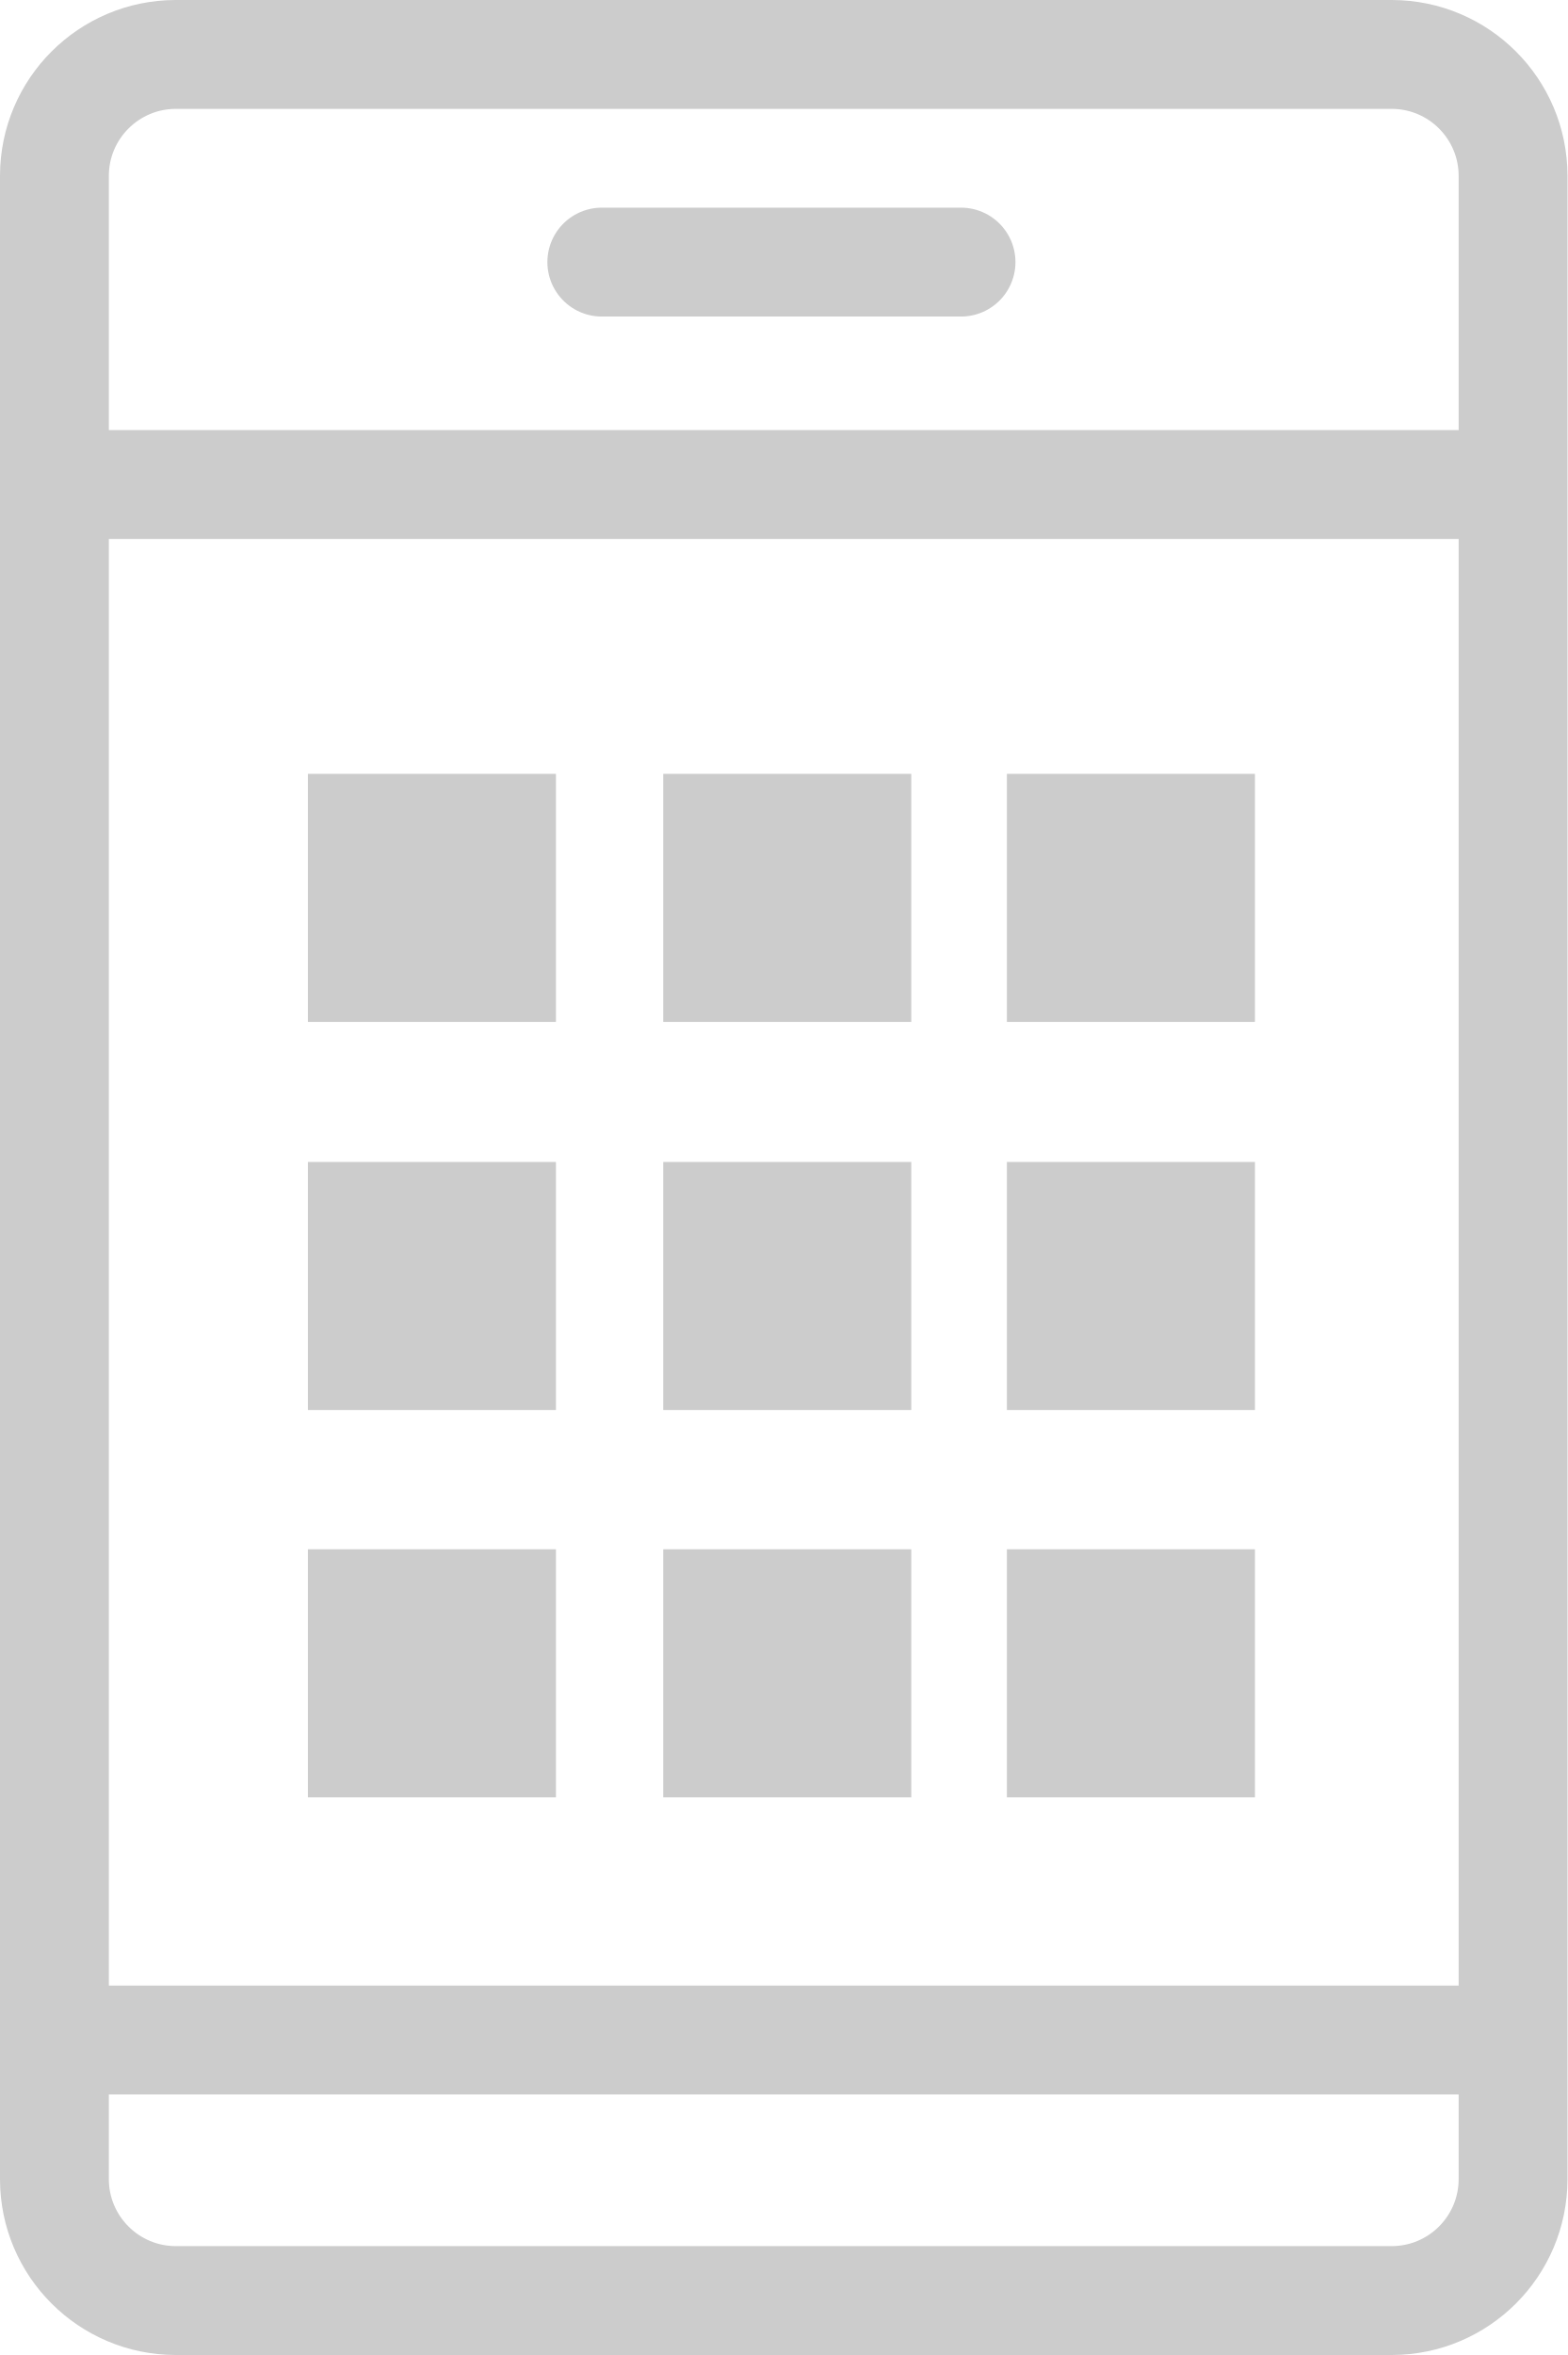
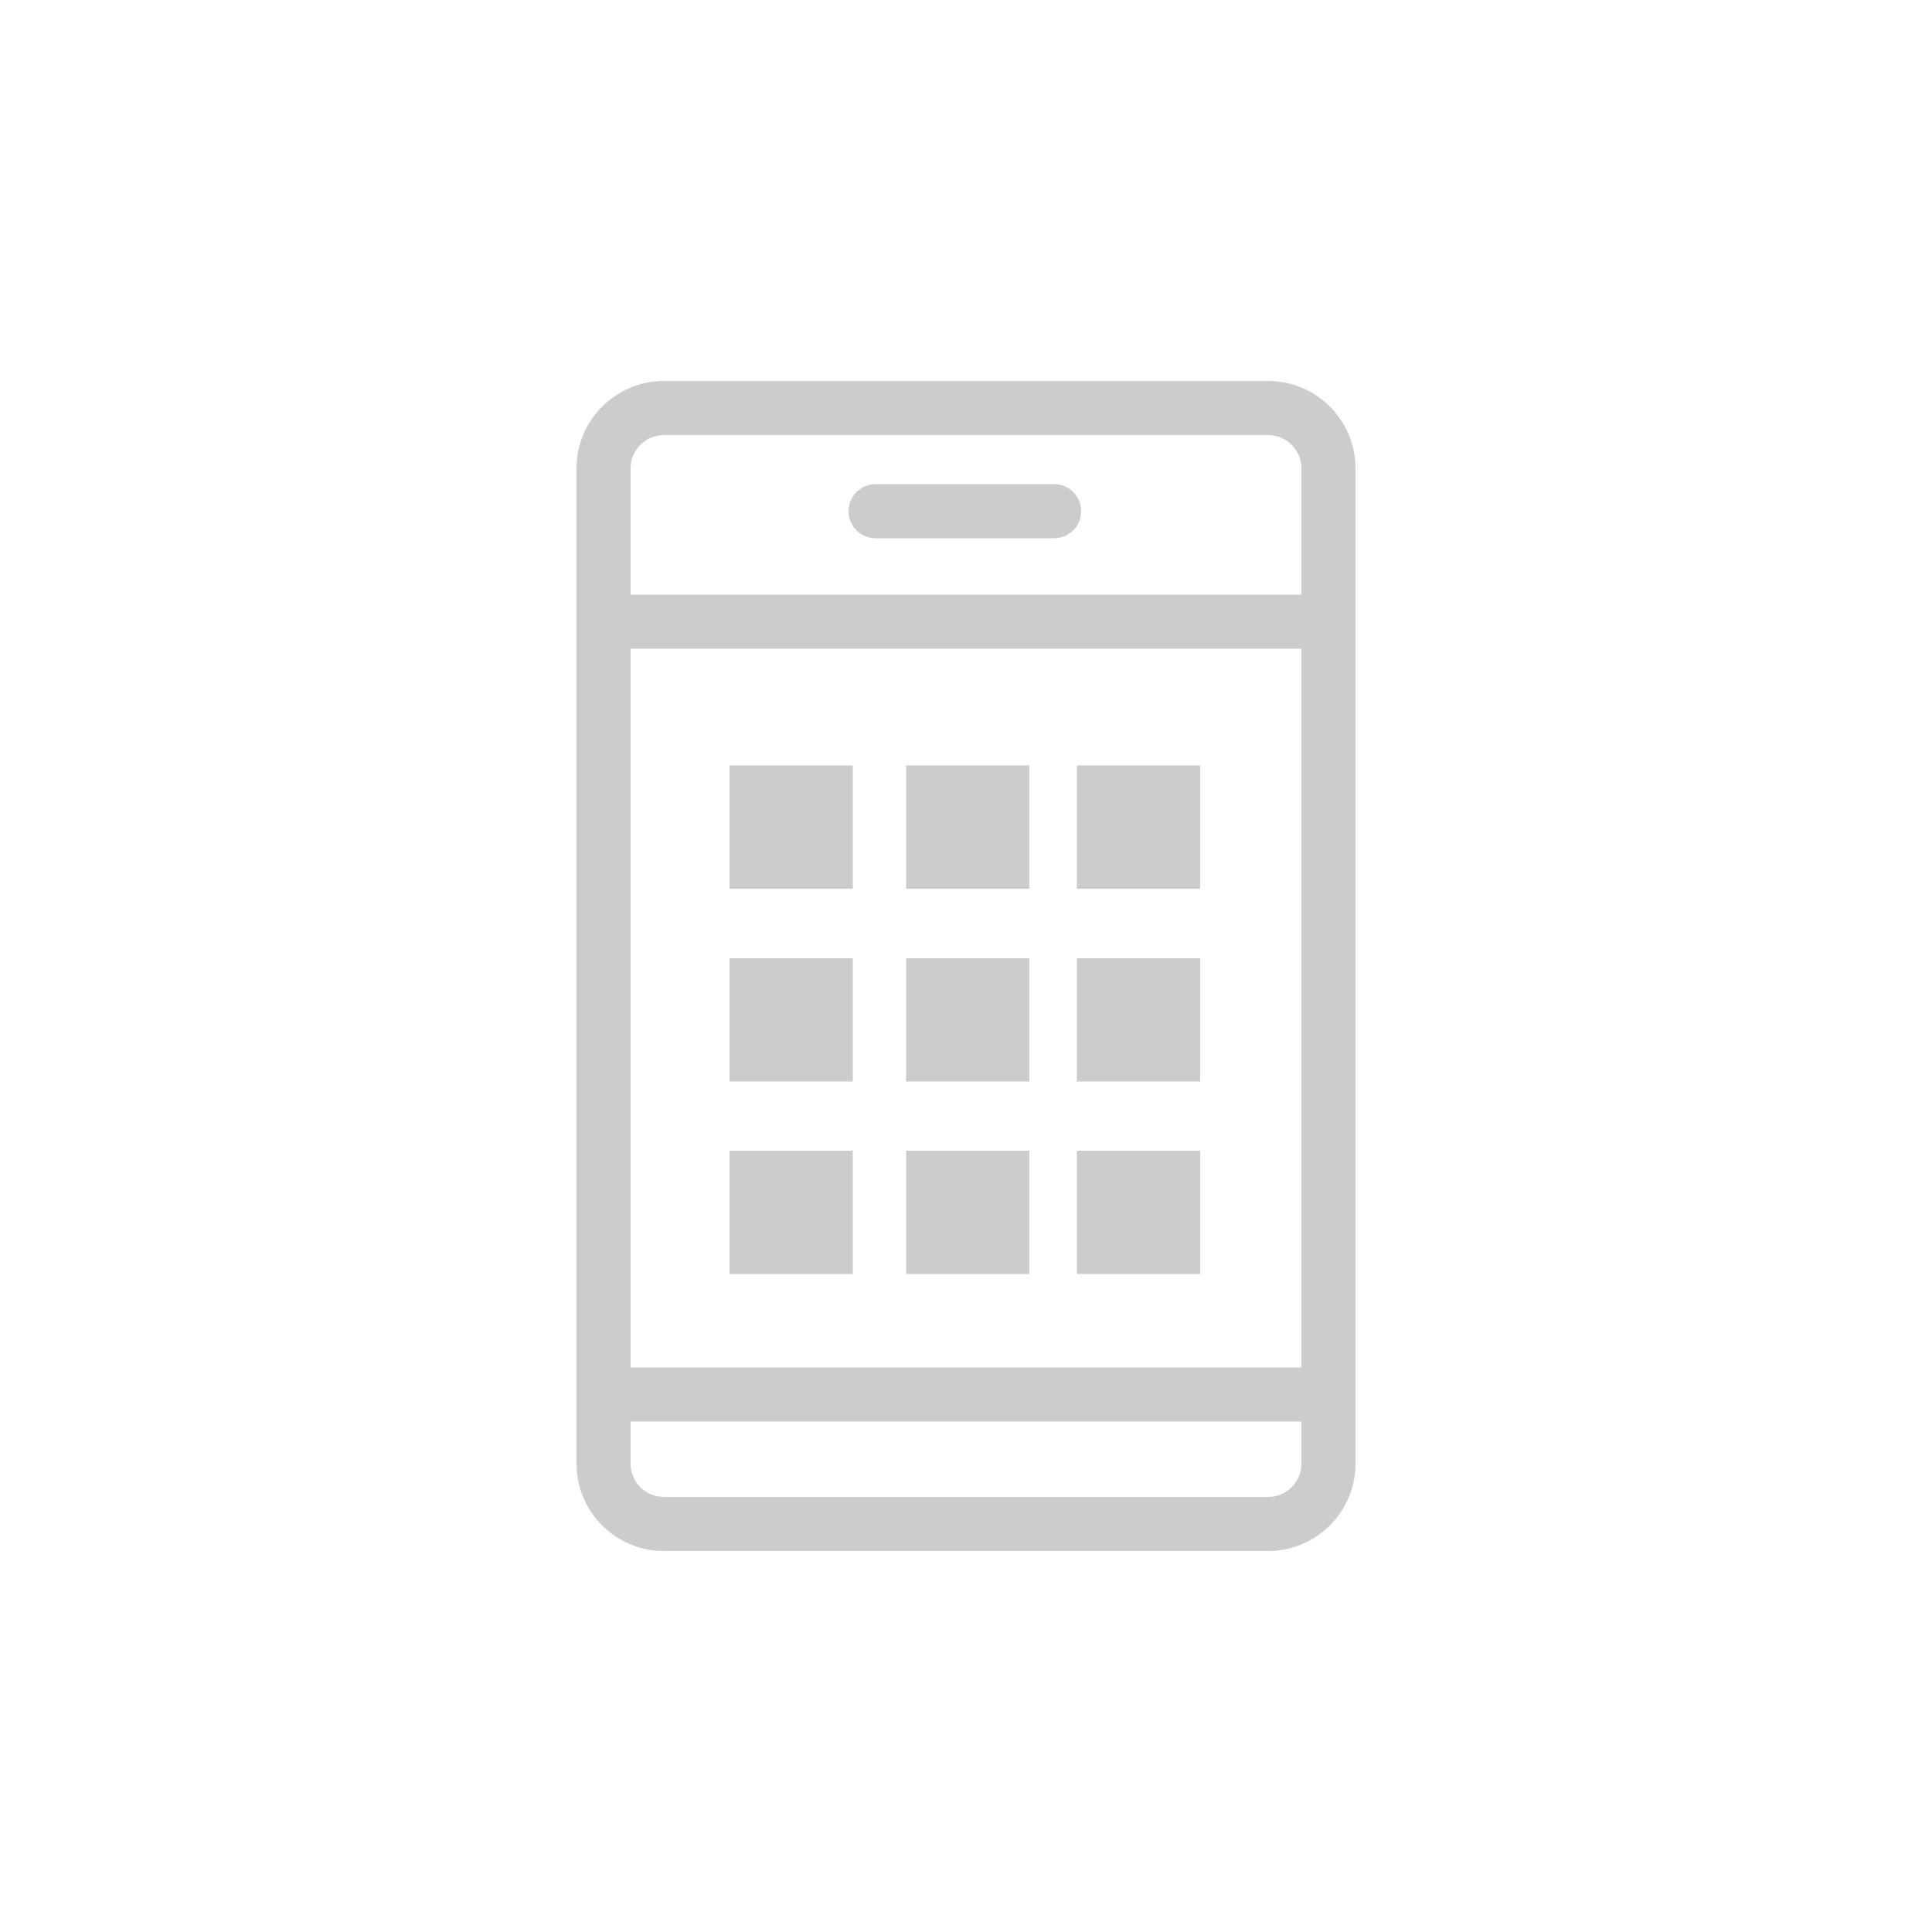
- <svg xmlns="http://www.w3.org/2000/svg" viewBox="0 0 201.6 302.8">
-   <g id="Layer_2" data-name="Layer 2">
-     <g id="Layer_1-2" data-name="Layer 1">
-       <path d="M179,295.8H22.6A15.62,15.62,0,0,1,7,280.2V22.6A15.62,15.62,0,0,1,22.6,7H179a15.62,15.62,0,0,1,15.6,15.6V280.2A15.62,15.62,0,0,1,179,295.8Z" style="fill:none;stroke:#cccccc;stroke-miterlimit:10;stroke-width:14px" />
-       <line x1="77.4" y1="33.7" x2="123.6" y2="33.7" style="fill:none;stroke:#cccccc;stroke-linecap:round;stroke-linejoin:round;stroke-width:14px" />
-       <line x1="7" y1="62.3" x2="194.6" y2="62.3" style="fill:none;stroke:#cccccc;stroke-miterlimit:10;stroke-width:14px" />
-       <line x1="7" y1="262.3" x2="194.6" y2="262.3" style="fill:none;stroke:#cccccc;stroke-miterlimit:10;stroke-width:14px" />
-       <rect x="39.6" y="99.5" width="31.9" height="31.9" style="fill:#cccccc" />
-       <rect x="85.3" y="99.5" width="31.9" height="31.9" style="fill:#cccccc" />
-       <rect x="129.5" y="99.5" width="31.9" height="31.9" style="fill:#cccccc" />
-       <rect x="39.6" y="149.4" width="31.9" height="31.9" style="fill:#cccccc" />
-       <rect x="85.3" y="149.4" width="31.9" height="31.9" style="fill:#cccccc" />
-       <rect x="129.5" y="149.4" width="31.9" height="31.9" style="fill:#cccccc" />
-       <rect x="39.6" y="199.2" width="31.9" height="31.9" style="fill:#cccccc" />
-       <rect x="85.3" y="199.2" width="31.9" height="31.9" style="fill:#cccccc" />
-       <rect x="129.5" y="199.2" width="31.9" height="31.9" style="fill:#cccccc" />
+ <svg xmlns="http://www.w3.org/2000/svg" version="1.1" id="Layer_1" x="0px" y="0px" viewBox="0 0 500 500" style="enable-background:new 0 0 500 500;" xml:space="preserve">
+   <style type="text/css">
+ 	.st0{fill:none;stroke:#ccc;stroke-width:14;stroke-miterlimit:10;}
+ 	.st1{fill:none;stroke:#ccc;stroke-width:14;stroke-linecap:round;stroke-linejoin:round;}
+ 	.st2{fill:#ccc;}
+ </style>
+   <g id="Layer_2_1_">
+     <g id="Layer_1-2_1_">
+       <path class="st0" d="M328.2,394.4H171.8c-8.6,0-15.6-7-15.6-15.6V121.2c0-8.6,7-15.6,15.6-15.6h156.4c8.6,0,15.6,7,15.6,15.6    v257.6C343.8,387.4,336.8,394.4,328.2,394.4z" />
+       <line class="st1" x1="226.6" y1="132.3" x2="272.8" y2="132.3" />
+       <line class="st0" x1="156.2" y1="160.9" x2="343.8" y2="160.9" />
+       <line class="st0" x1="156.2" y1="360.9" x2="343.8" y2="360.9" />
+       <rect x="188.8" y="198.1" class="st2" width="31.9" height="31.9" />
+       <rect x="234.5" y="198.1" class="st2" width="31.9" height="31.9" />
+       <rect x="278.7" y="198.1" class="st2" width="31.9" height="31.9" />
+       <rect x="188.8" y="248" class="st2" width="31.9" height="31.9" />
+       <rect x="234.5" y="248" class="st2" width="31.9" height="31.9" />
+       <rect x="278.7" y="248" class="st2" width="31.9" height="31.9" />
+       <rect x="188.8" y="297.8" class="st2" width="31.9" height="31.9" />
+       <rect x="234.5" y="297.8" class="st2" width="31.9" height="31.9" />
+       <rect x="278.7" y="297.8" class="st2" width="31.9" height="31.9" />
    </g>
  </g>
</svg>
